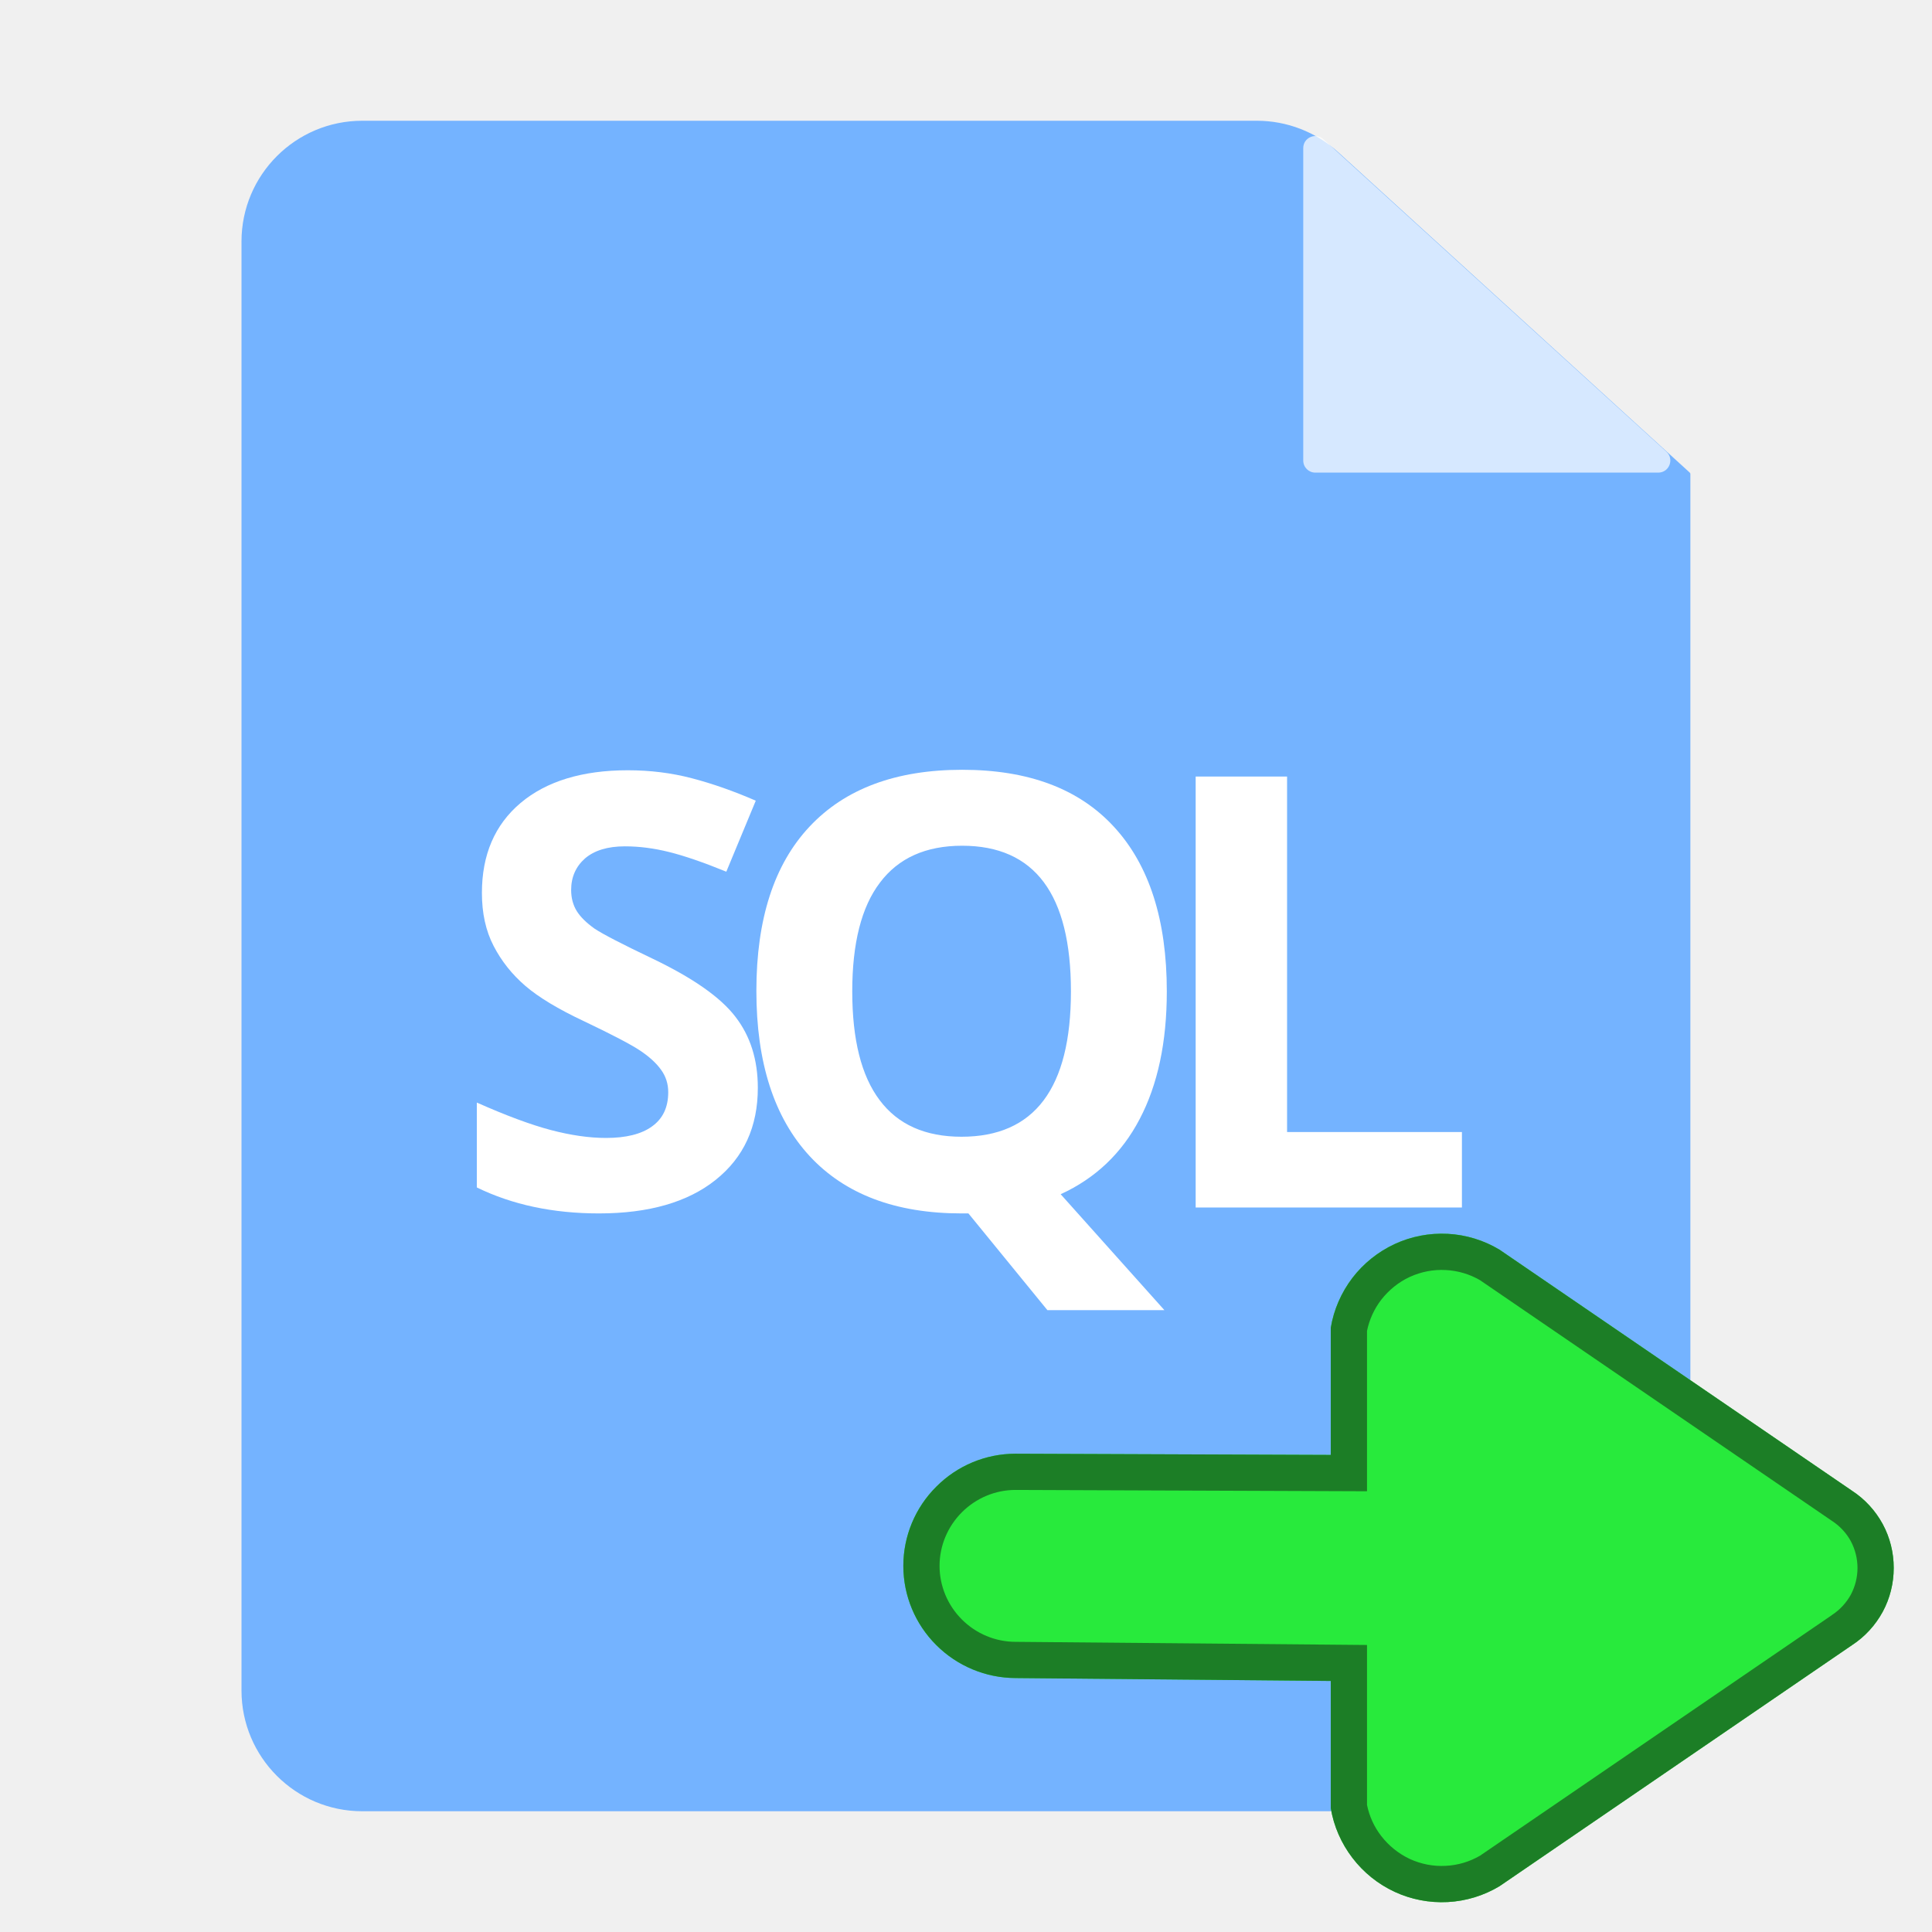
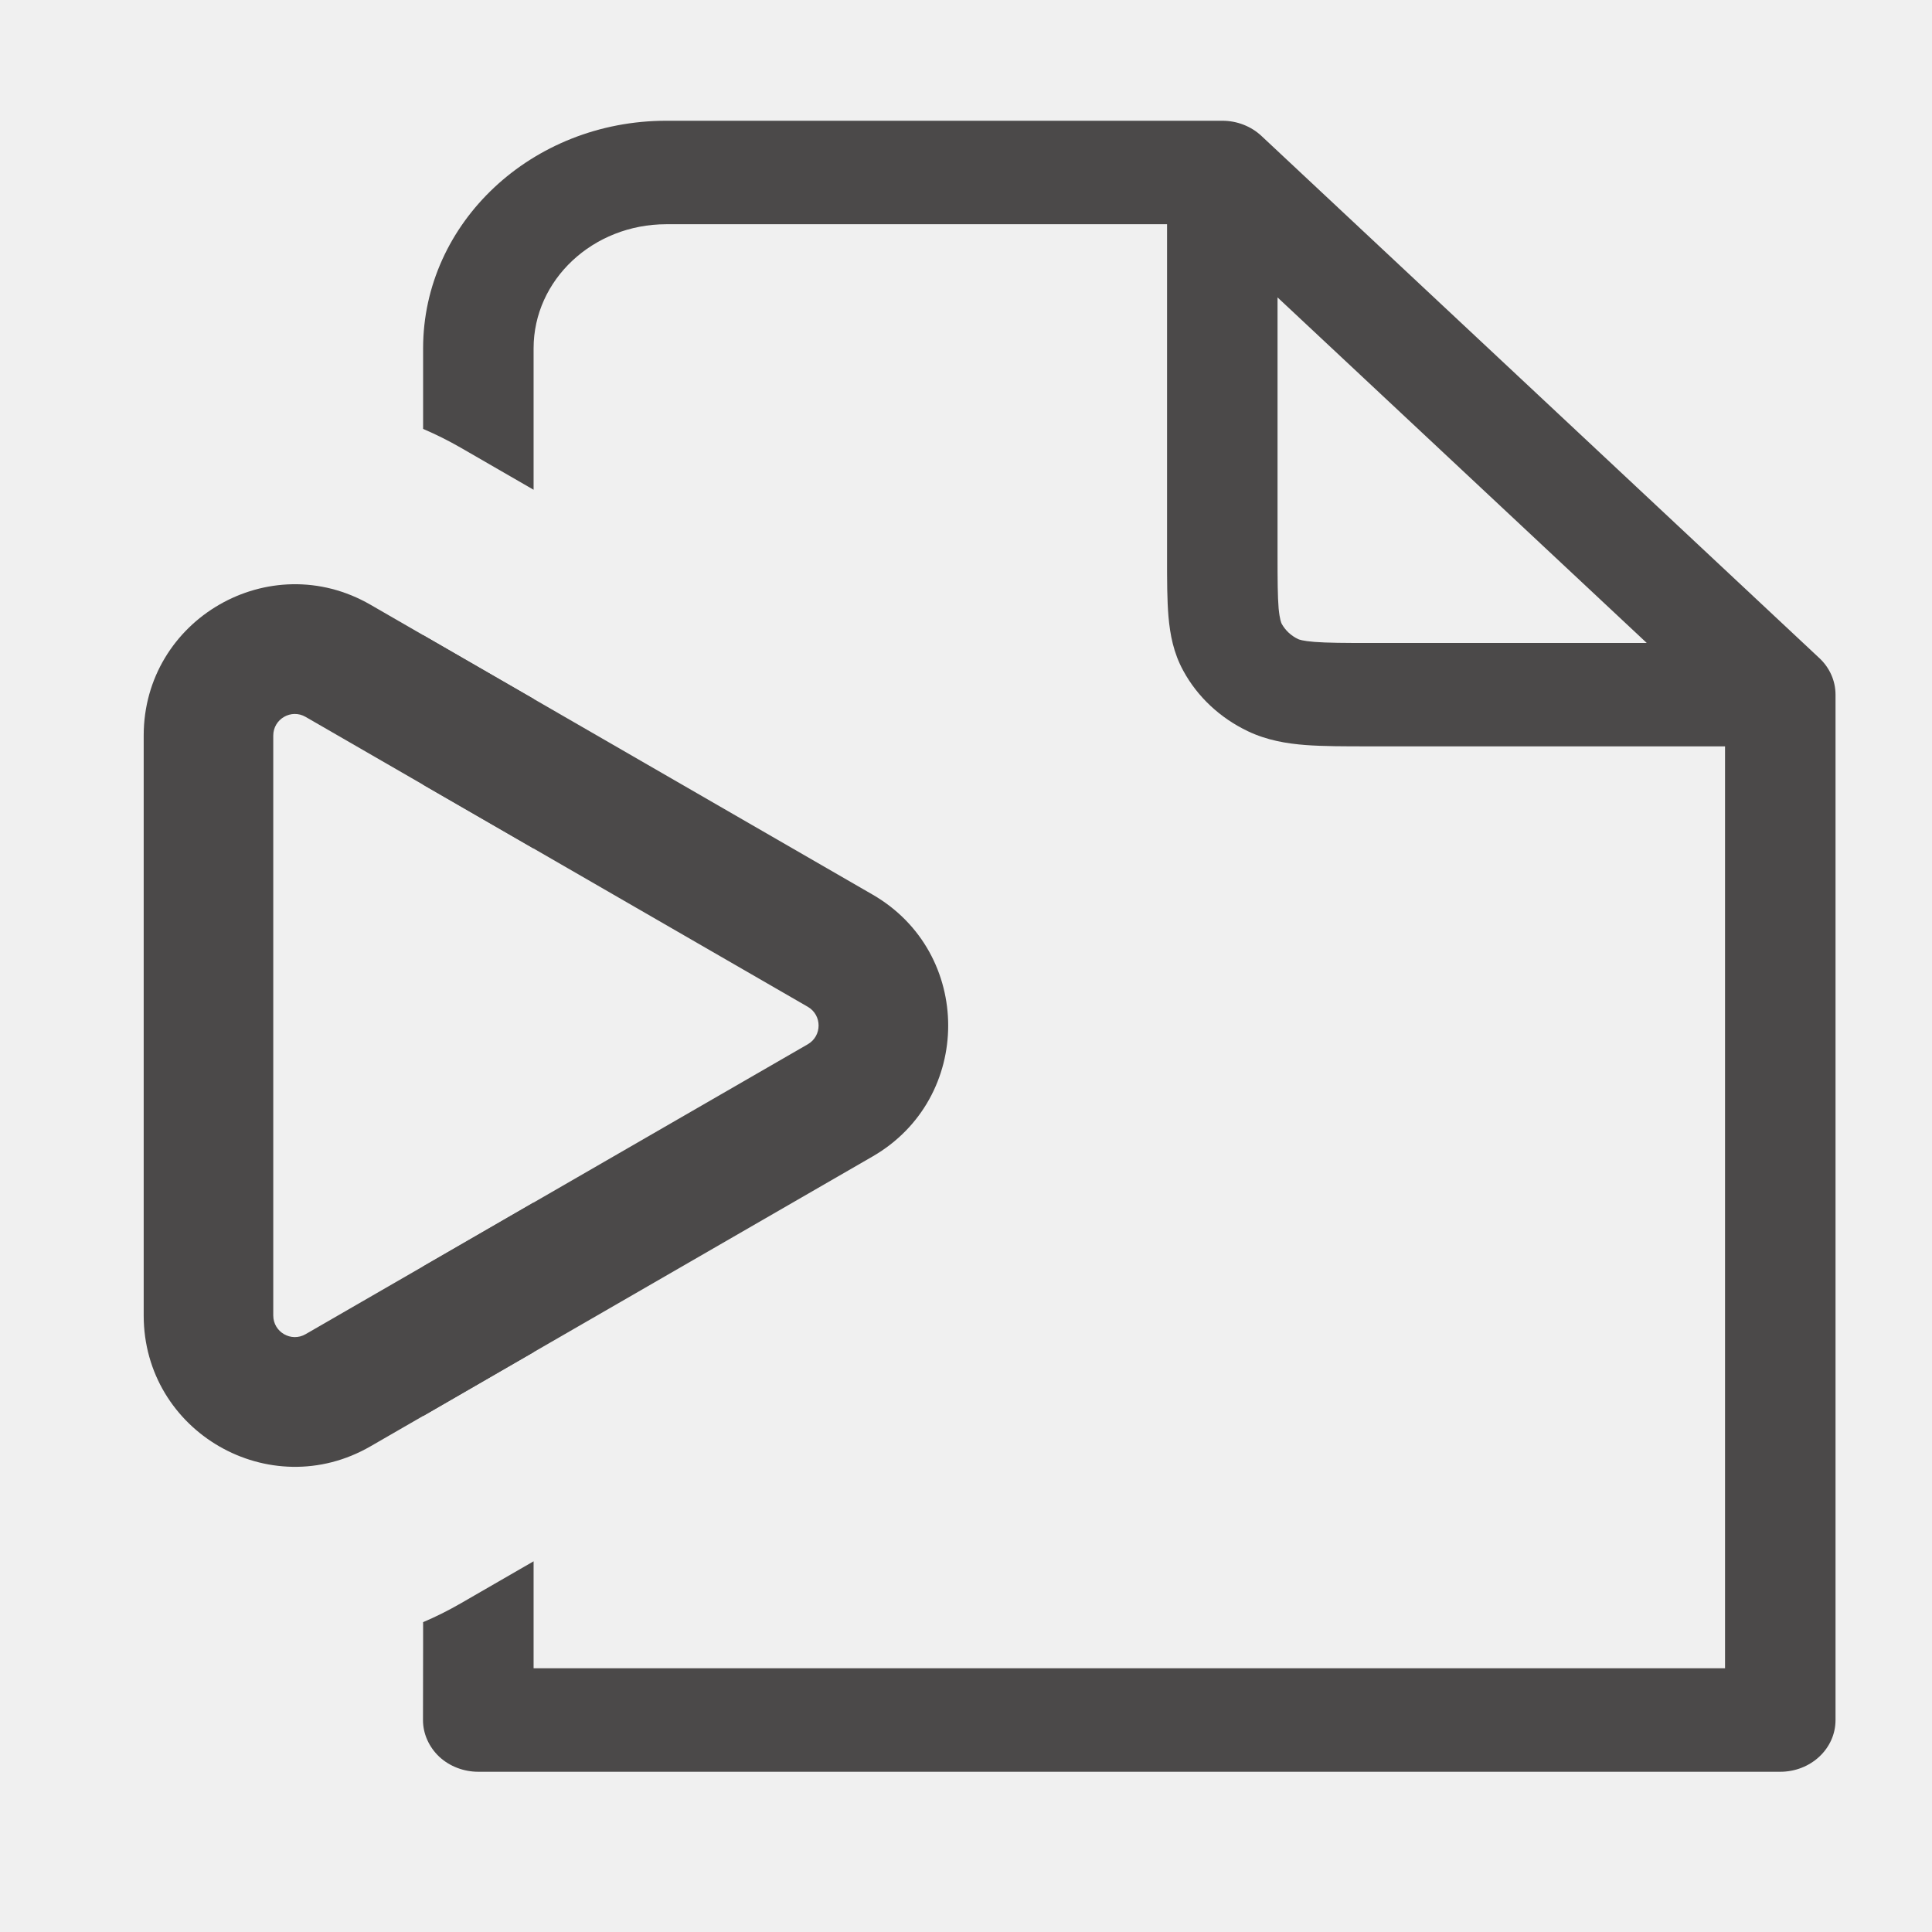
<svg xmlns="http://www.w3.org/2000/svg" width="16" height="16" viewBox="0 0 16 16" fill="none">
-   <g clip-path="url(#clip0_312_1599)">
-     <path d="M13.994 3.914C13.997 3.917 13.999 3.921 13.999 3.925V14C13.999 14.552 13.551 15 12.999 15H3C2.448 15 2 14.552 2 14V2C2 1.448 2.448 1 3 1H10.409C10.658 1 10.898 1.093 11.083 1.261L13.994 3.914V3.914Z" fill="#74B3FF" />
-     <path d="M13.8 3.74C13.868 3.802 13.824 3.914 13.733 3.914H10.893C10.838 3.914 10.793 3.87 10.793 3.814V1.226C10.793 1.14 10.896 1.094 10.96 1.153L13.8 3.74Z" fill="white" fill-opacity="0.7" />
-     <path d="M9.902 10V6.431H10.659V9.375H12.107V10H9.902Z" fill="white" />
-     <path d="M9.663 8.21C9.663 8.63 9.588 8.983 9.438 9.268C9.29 9.551 9.072 9.758 8.784 9.89L9.643 10.85H8.674L8.02 10.049H7.963C7.417 10.049 6.997 9.89 6.704 9.573C6.411 9.255 6.264 8.8 6.264 8.206C6.264 7.611 6.411 7.158 6.704 6.846C6.998 6.532 7.42 6.375 7.968 6.375C8.517 6.375 8.936 6.532 9.226 6.848C9.517 7.164 9.663 7.618 9.663 8.21ZM7.058 8.21C7.058 8.609 7.133 8.91 7.285 9.111C7.436 9.313 7.662 9.414 7.963 9.414C8.567 9.414 8.869 9.013 8.869 8.21C8.869 7.406 8.569 7.004 7.968 7.004C7.667 7.004 7.44 7.106 7.287 7.31C7.134 7.511 7.058 7.812 7.058 8.21Z" fill="white" />
-     <path d="M6.276 9.009C6.276 9.331 6.16 9.585 5.927 9.771C5.696 9.956 5.373 10.049 4.96 10.049C4.579 10.049 4.242 9.977 3.949 9.834V9.131C4.19 9.238 4.394 9.314 4.56 9.358C4.727 9.402 4.88 9.424 5.019 9.424C5.185 9.424 5.312 9.392 5.399 9.329C5.489 9.265 5.534 9.171 5.534 9.045C5.534 8.975 5.514 8.914 5.475 8.86C5.436 8.805 5.378 8.752 5.302 8.701C5.227 8.651 5.073 8.57 4.84 8.459C4.622 8.357 4.459 8.258 4.35 8.164C4.241 8.07 4.153 7.96 4.088 7.834C4.023 7.709 3.991 7.563 3.991 7.395C3.991 7.079 4.097 6.831 4.311 6.65C4.525 6.47 4.822 6.379 5.199 6.379C5.385 6.379 5.561 6.401 5.729 6.445C5.898 6.489 6.075 6.551 6.259 6.631L6.015 7.219C5.824 7.141 5.666 7.087 5.541 7.056C5.417 7.025 5.295 7.009 5.175 7.009C5.032 7.009 4.922 7.043 4.845 7.109C4.769 7.176 4.73 7.263 4.73 7.371C4.73 7.437 4.746 7.496 4.777 7.546C4.808 7.595 4.857 7.643 4.923 7.69C4.992 7.736 5.152 7.819 5.404 7.939C5.738 8.099 5.967 8.259 6.09 8.42C6.214 8.58 6.276 8.776 6.276 9.009Z" fill="white" />
-     <path d="M15.338 13.624L12.418 15.621C12.288 15.699 12.141 15.744 11.99 15.752C11.838 15.76 11.687 15.731 11.549 15.667C11.412 15.603 11.292 15.507 11.2 15.386C11.108 15.266 11.046 15.125 11.021 14.975L11.021 13.921L8.41 13.897C8.164 13.896 7.928 13.798 7.754 13.624C7.579 13.45 7.481 13.214 7.481 12.968C7.481 12.722 7.579 12.486 7.754 12.312C7.928 12.137 8.164 12.039 8.41 12.039L11.021 12.049L11.021 10.995C11.046 10.845 11.108 10.704 11.2 10.583C11.292 10.463 11.412 10.367 11.549 10.303C11.687 10.239 11.838 10.21 11.99 10.218C12.141 10.226 12.288 10.271 12.418 10.349L15.338 12.346C15.444 12.415 15.531 12.51 15.592 12.622C15.652 12.733 15.683 12.858 15.683 12.985C15.683 13.112 15.652 13.237 15.592 13.348C15.531 13.46 15.444 13.555 15.338 13.624Z" fill="#28EA3C" />
-     <path fill-rule="evenodd" clip-rule="evenodd" d="M15.169 13.377L12.257 15.368C12.171 15.418 12.074 15.447 11.974 15.452C11.871 15.458 11.769 15.438 11.675 15.395C11.582 15.351 11.501 15.286 11.438 15.204C11.38 15.129 11.34 15.041 11.321 14.948L11.321 13.623L8.413 13.597L8.411 13.597C8.244 13.597 8.084 13.53 7.966 13.412C7.848 13.294 7.781 13.135 7.781 12.968C7.781 12.801 7.848 12.642 7.966 12.524C8.084 12.406 8.243 12.339 8.41 12.339C8.41 12.339 8.409 12.339 8.41 12.339L11.321 12.35L11.321 11.022C11.34 10.929 11.38 10.841 11.438 10.765C11.501 10.684 11.582 10.618 11.675 10.575C11.769 10.532 11.871 10.512 11.974 10.518C12.074 10.523 12.171 10.552 12.257 10.602L15.174 12.597C15.238 12.639 15.291 12.696 15.328 12.764C15.364 12.832 15.383 12.908 15.383 12.985C15.383 13.062 15.364 13.138 15.328 13.206C15.291 13.273 15.238 13.331 15.174 13.373L15.169 13.377ZM12.418 10.349C12.288 10.271 12.141 10.226 11.99 10.218C11.838 10.21 11.687 10.239 11.549 10.303C11.412 10.367 11.292 10.463 11.2 10.583C11.108 10.704 11.046 10.845 11.021 10.995L11.021 12.049L8.41 12.039C8.164 12.039 7.928 12.137 7.754 12.312C7.579 12.486 7.481 12.722 7.481 12.968C7.481 13.214 7.579 13.45 7.754 13.624C7.928 13.798 8.164 13.896 8.41 13.897L11.021 13.921L11.021 14.975C11.046 15.125 11.108 15.266 11.2 15.386C11.292 15.507 11.412 15.603 11.549 15.667C11.687 15.731 11.838 15.76 11.99 15.752C12.141 15.744 12.288 15.699 12.418 15.621L15.338 13.624C15.444 13.555 15.531 13.46 15.592 13.348C15.652 13.237 15.683 13.112 15.683 12.985C15.683 12.858 15.652 12.733 15.592 12.622C15.531 12.51 15.444 12.415 15.338 12.346L12.418 10.349Z" fill="#1C7E26" />
-   </g>
-   <defs>
-     <clipPath id="clip0_312_1599">
-       <rect width="16" height="16" fill="white" />
-     </clipPath>
-   </defs>
+   <path fill-rule="evenodd" clip-rule="evenodd" d="M7.227 7.409C8.061 7.891 8.061 9.095 7.227 9.577L3.068 11.978C2.233 12.46 1.19 11.858 1.19 10.894V6.092C1.19 5.128 2.233 4.526 3.068 5.008L7.227 7.409ZM6.69 8.648C6.809 8.579 6.809 8.407 6.69 8.338L2.531 5.937C2.412 5.868 2.263 5.954 2.263 6.092V10.894C2.263 11.032 2.412 11.118 2.531 11.049L6.69 8.648Z" fill="#4B4949" />
+   <path fill-rule="evenodd" clip-rule="evenodd" d="M5.518 1C4.405 1 3.504 1.844 3.504 2.885L3.504 3.552C3.609 3.597 3.714 3.649 3.818 3.709L4.419 4.056L4.419 2.885C4.419 2.317 4.911 1.857 5.518 1.857H9.665L9.665 4.616V4.616C9.665 4.804 9.665 4.97 9.677 5.108C9.69 5.255 9.718 5.406 9.799 5.554C9.916 5.77 10.104 5.946 10.335 6.056C10.493 6.131 10.655 6.158 10.812 6.17C10.959 6.181 11.137 6.181 11.338 6.181L14.286 6.181L14.286 13.816H4.419L4.419 12.93L3.818 13.277C3.714 13.337 3.61 13.389 3.504 13.434L3.504 13.615L3.503 14.245C3.503 14.358 3.552 14.467 3.637 14.548C3.723 14.628 3.84 14.673 3.961 14.673H14.743C14.996 14.673 15.201 14.482 15.201 14.245L15.201 5.753C15.201 5.639 15.153 5.53 15.067 5.45L10.446 1.125C10.36 1.045 10.244 1 10.123 1H5.518ZM3.504 11.727L4.419 11.198L4.419 9.959L3.504 10.488L3.504 11.727ZM3.504 6.499L4.419 7.027L4.419 5.788L3.504 5.26L3.504 6.499ZM13.638 5.325L10.58 2.463V4.6C10.58 4.809 10.581 4.94 10.589 5.038C10.598 5.132 10.611 5.158 10.614 5.165C10.644 5.22 10.692 5.265 10.751 5.293C10.758 5.296 10.786 5.308 10.886 5.316C10.992 5.324 11.132 5.325 11.355 5.325H13.638Z" fill="#4B4949" />
</svg>
